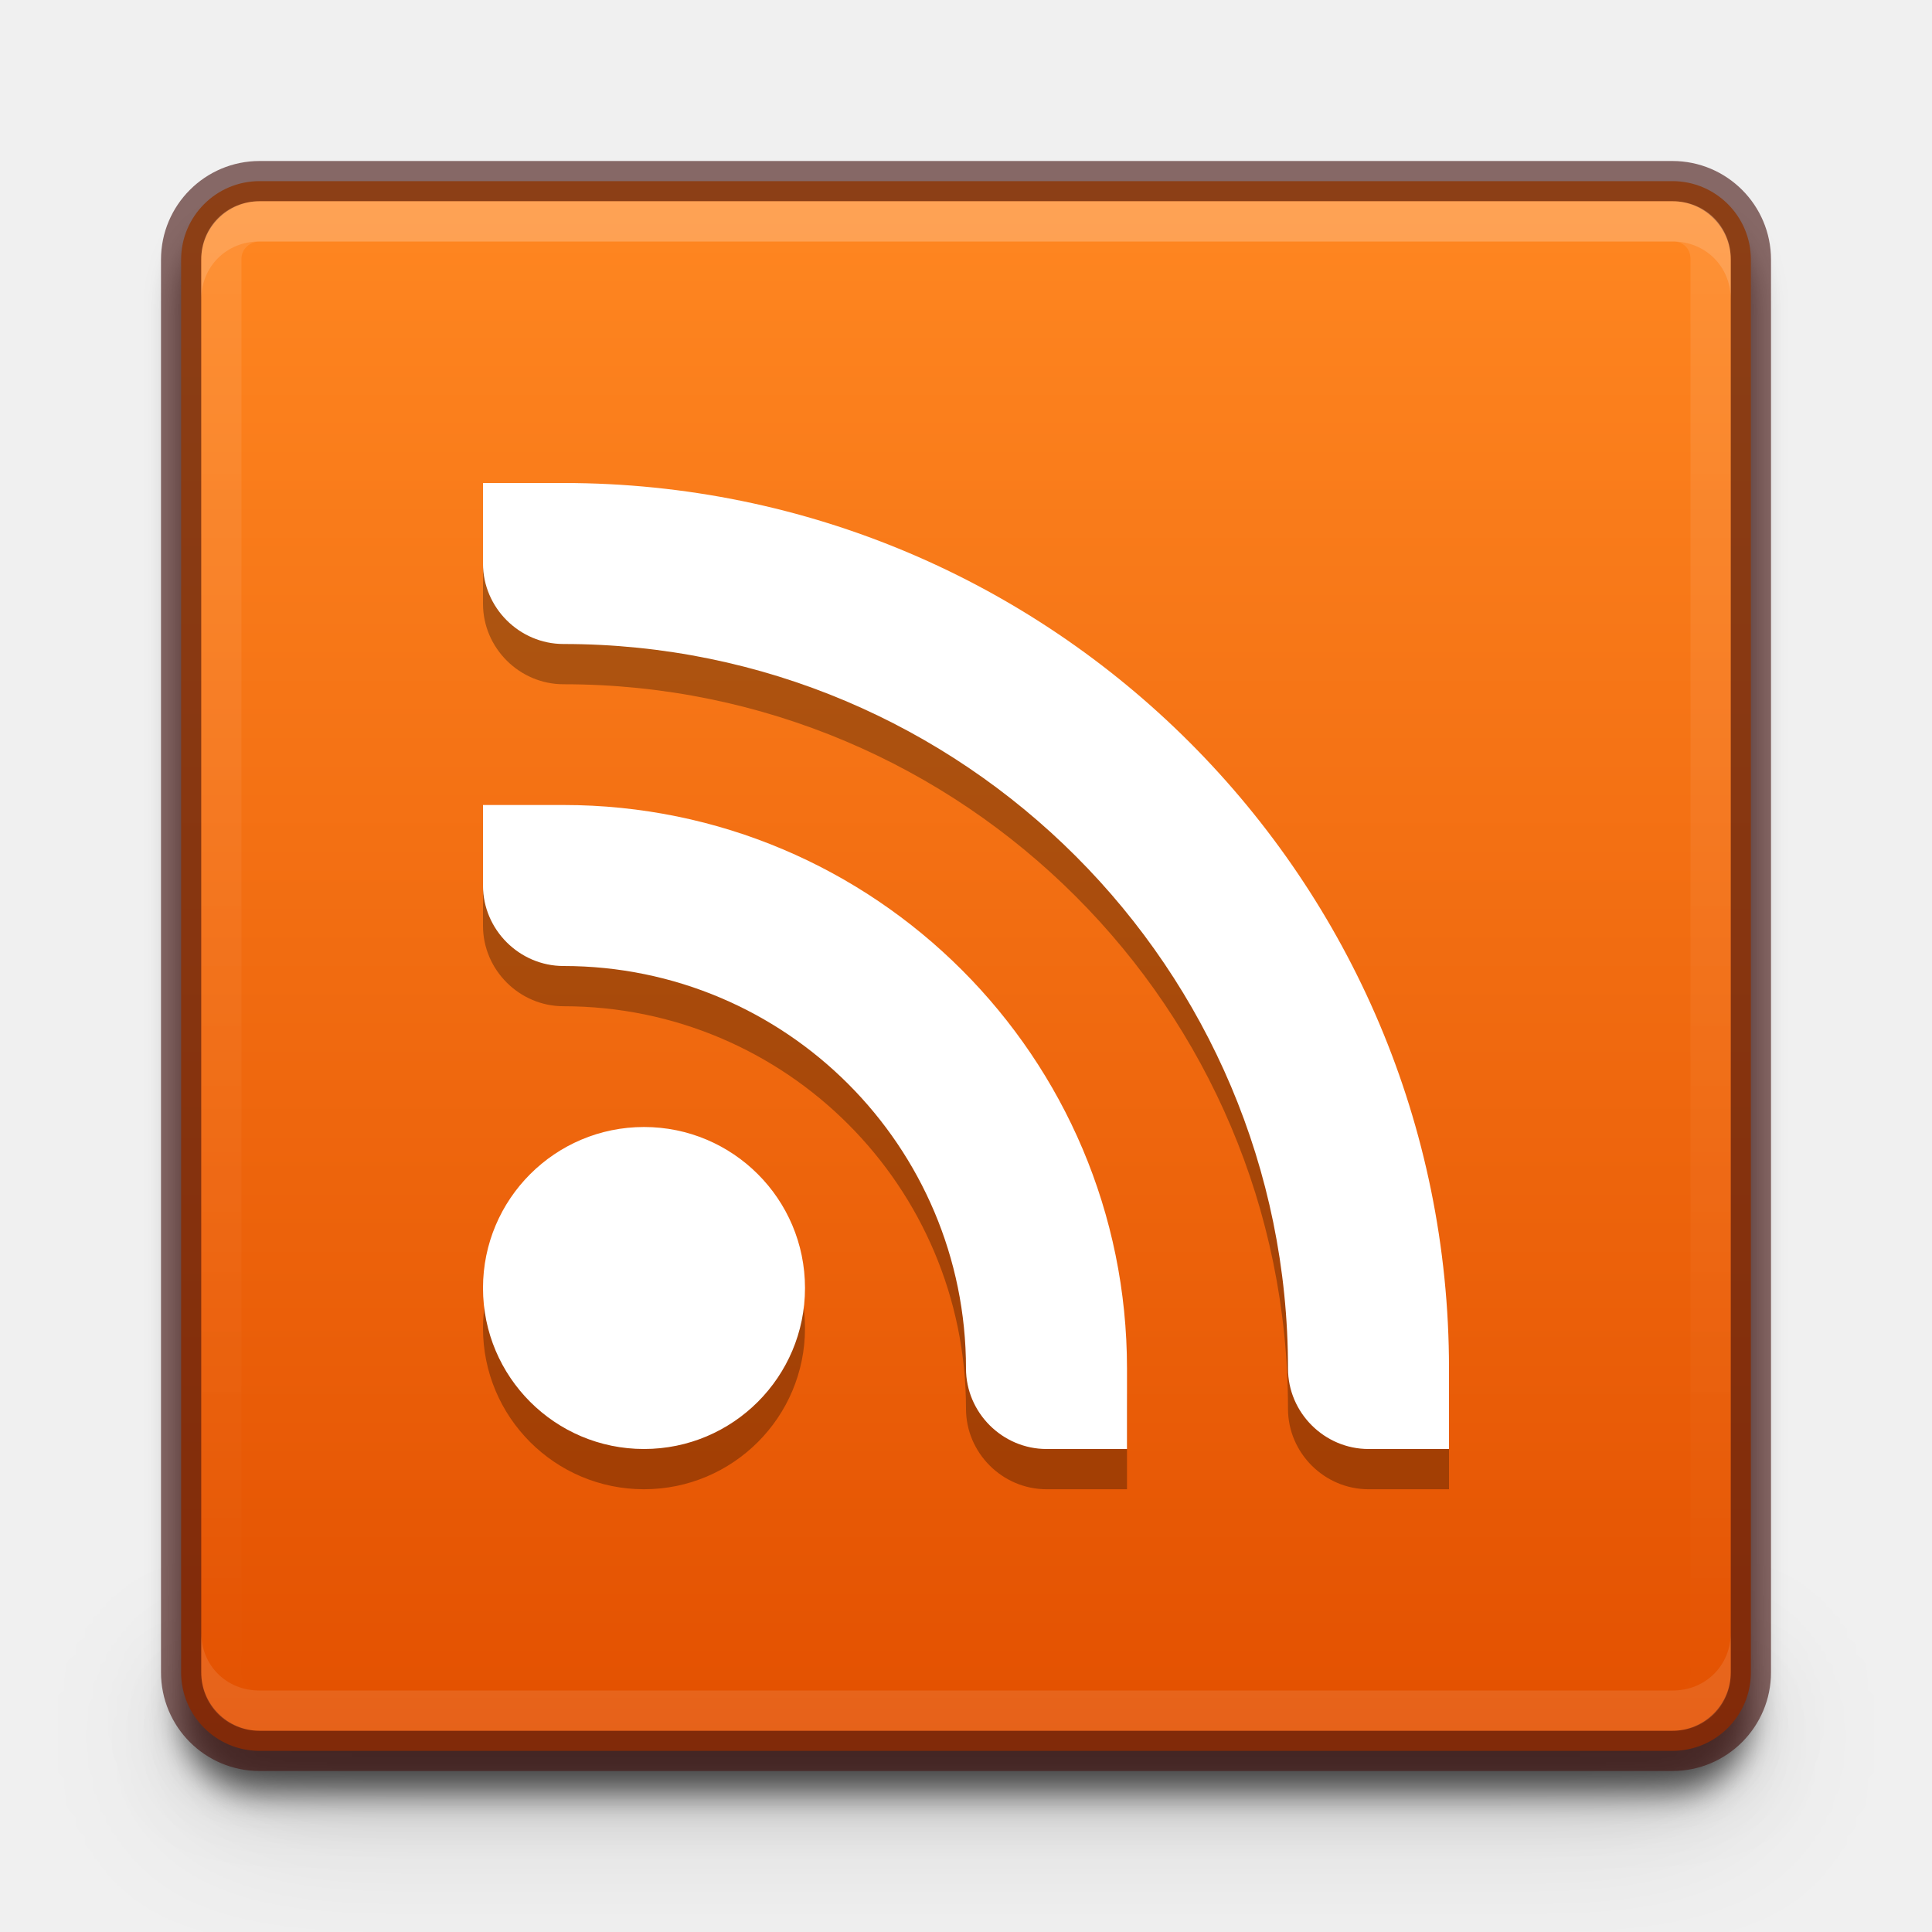
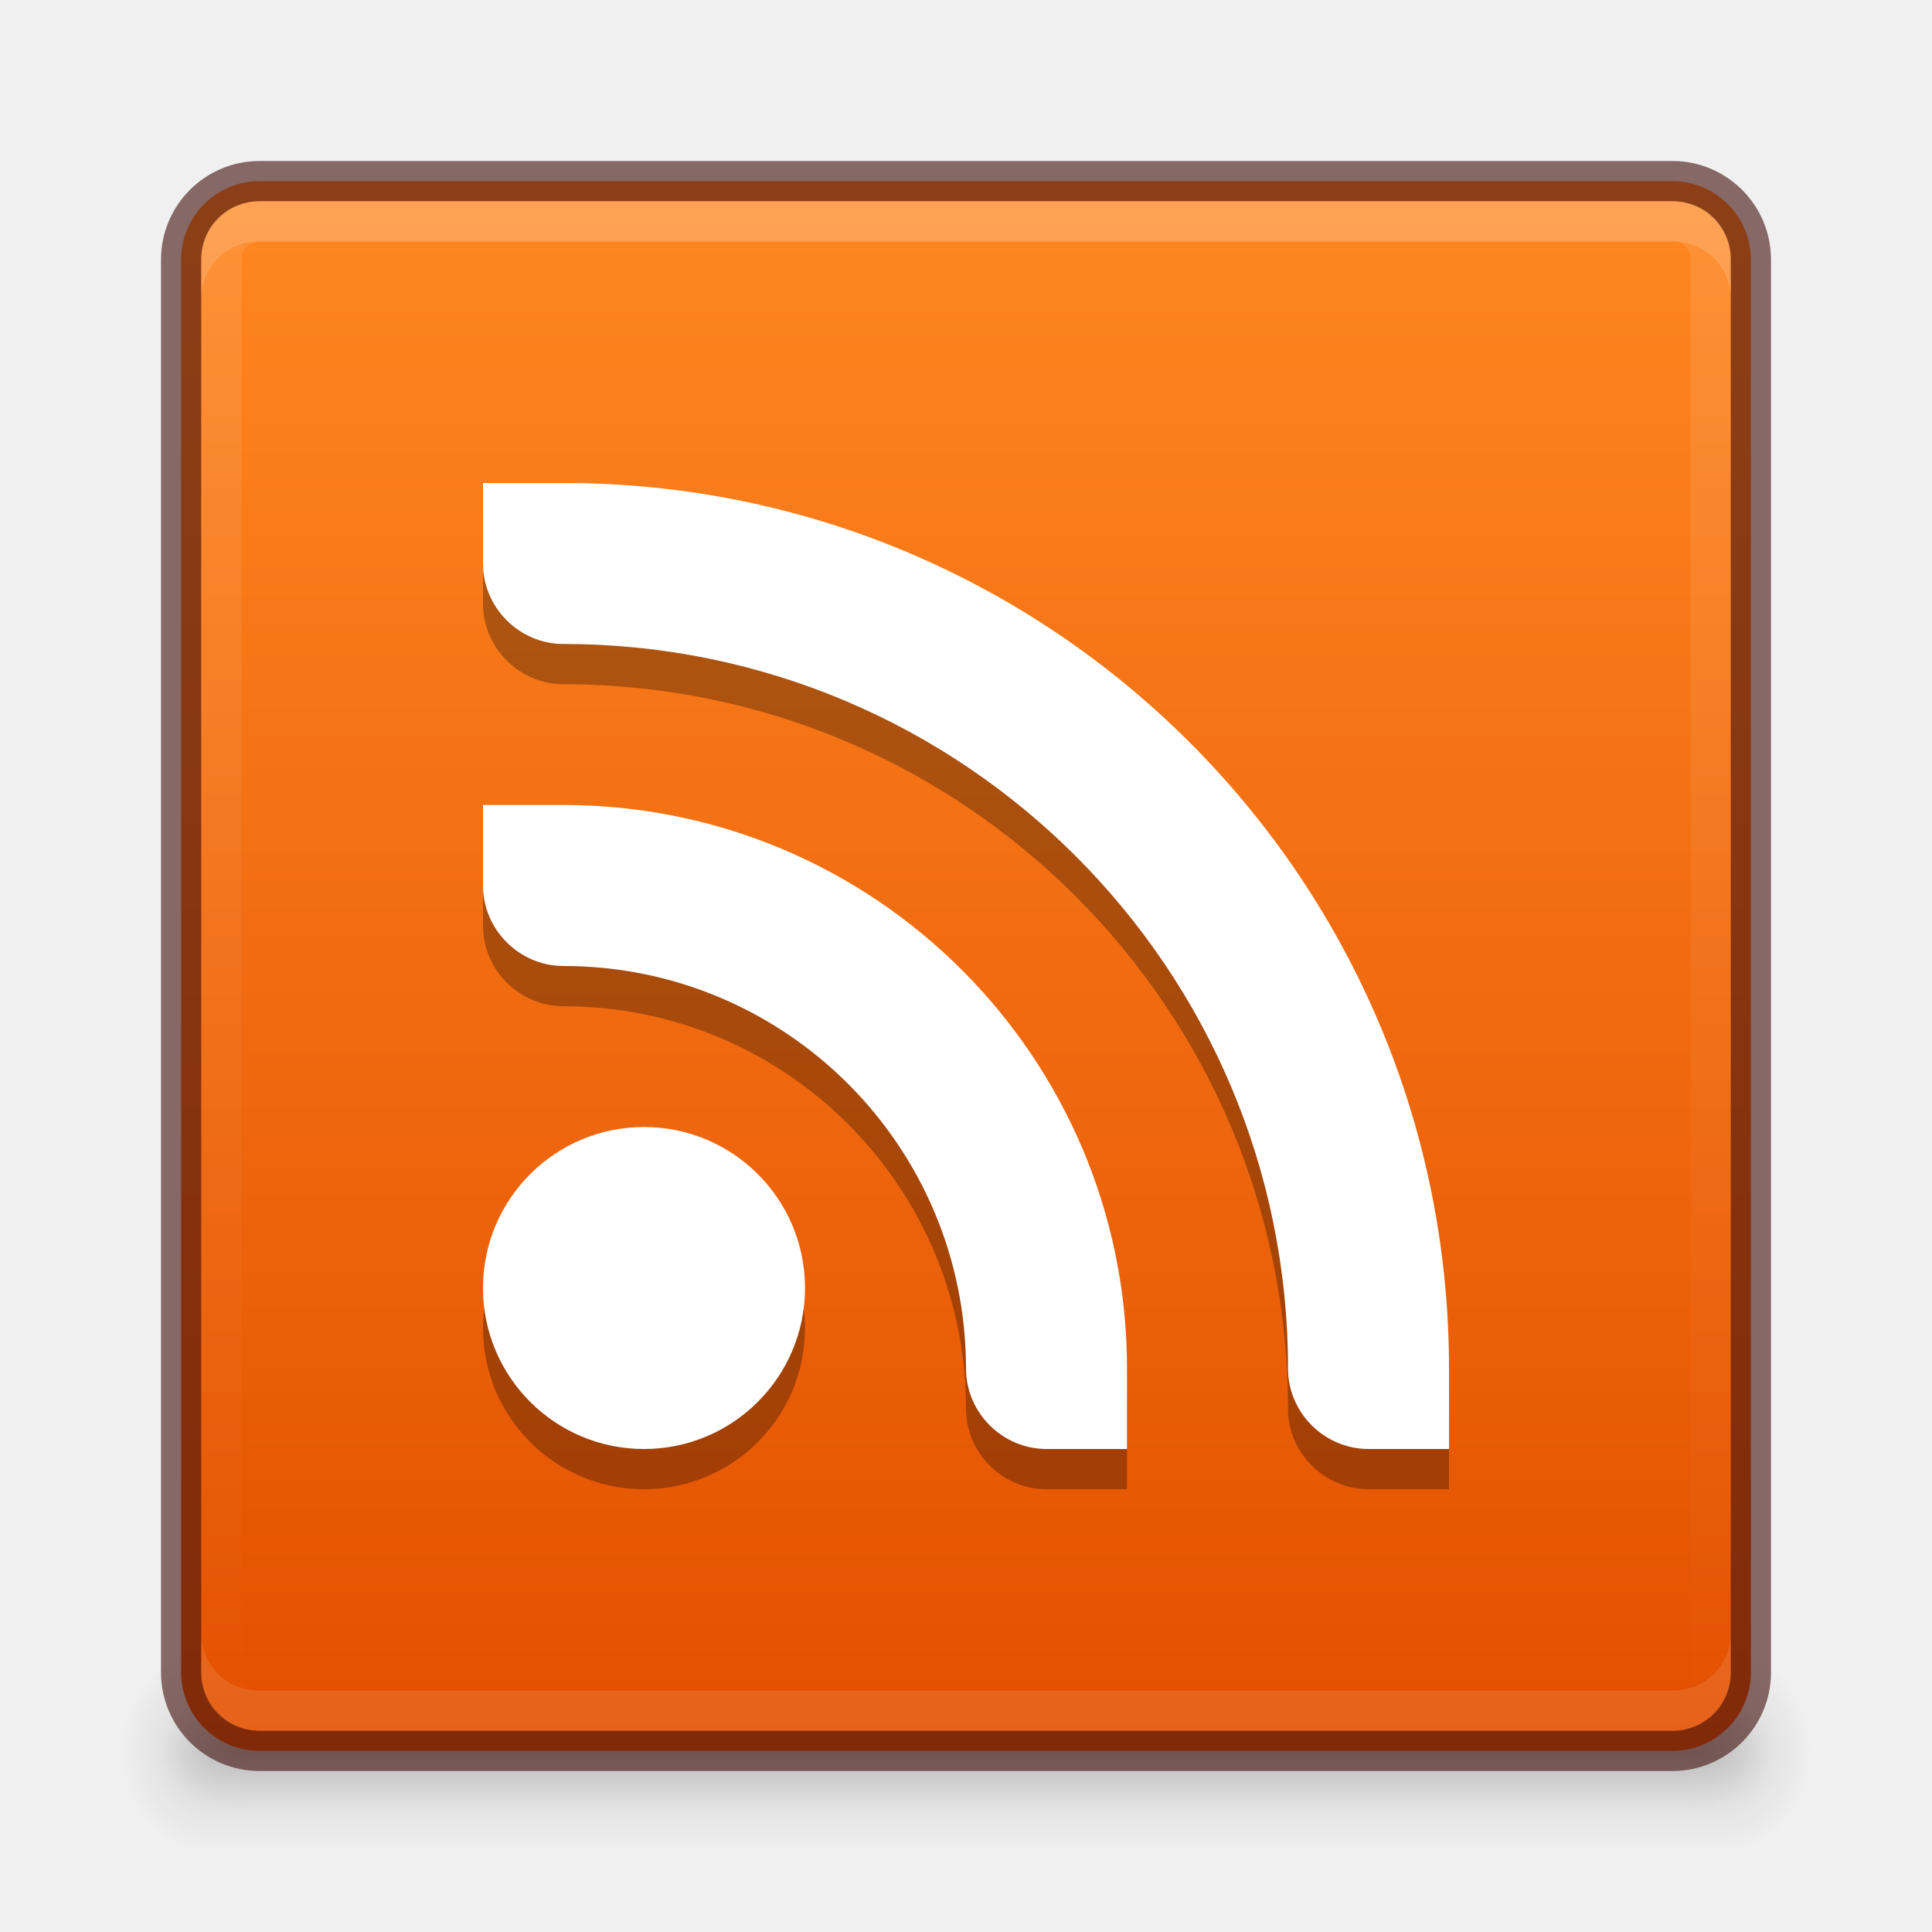
<svg xmlns="http://www.w3.org/2000/svg" xmlns:xlink="http://www.w3.org/1999/xlink" version="1.1" width="48" height="48" id="svg3759">
  <defs id="defs3761">
    <linearGradient id="linearGradient4157">
      <stop id="stop4159" offset="0" style="stop-color:#ffeeea;stop-opacity:1;" />
      <stop id="stop4161" offset="1" style="stop-color:#fff5ee;stop-opacity:1;" />
    </linearGradient>
    <linearGradient id="linearGradient4127">
      <stop id="stop4129" offset="0" style="stop-color:#8f2b12;stop-opacity:1;" />
      <stop id="stop4131" offset="1" style="stop-color:#82461a;stop-opacity:1;" />
    </linearGradient>
    <linearGradient xlink:href="#linearGradient4134" id="linearGradient4140" x1="789" y1="256" x2="827" y2="256" gradientUnits="userSpaceOnUse" />
    <linearGradient id="linearGradient4134">
      <stop style="stop-color:#ffffff;stop-opacity:1;" offset="0" id="stop4136" />
      <stop style="stop-color:#ffffff;stop-opacity:0;" offset="1" id="stop4138" />
    </linearGradient>
    <clipPath clipPathUnits="userSpaceOnUse" id="clipPath4130">
      <path id="path4132" d="M 790.438,237 C 789.626,237 789,237.626 789,238.438 l 0,35.094 c 0,0.812 0.626,1.469 1.438,1.469 l 35.125,0 c 0.812,0 1.438,-0.657 1.438,-1.469 l 0,-35.094 C 827,237.626 826.374,237 825.562,237 l -35.125,0 z" style="fill:#ba2222;fill-opacity:1;stroke:none" />
    </clipPath>
    <linearGradient id="linearGradient5618">
      <stop style="stop-color:#3e3e3e;stop-opacity:1;" offset="0" id="stop5620" />
      <stop style="stop-color:#595959;stop-opacity:1;" offset="1" id="stop5622" />
    </linearGradient>
    <filter color-interpolation-filters="sRGB" id="filter4155">
      <feGaussianBlur stdDeviation="0.39" id="feGaussianBlur4157" />
    </filter>
    <filter id="filter4023" x="-0.064" width="1.128" y="-0.995" height="2.991">
      <feGaussianBlur stdDeviation="1.011" id="feGaussianBlur4025" />
    </filter>
    <filter id="filter4033" x="-0.128" width="1.255" y="-1.991" height="4.982">
      <feGaussianBlur stdDeviation="2.022" id="feGaussianBlur4035" />
    </filter>
    <linearGradient xlink:href="#linearGradient3934" id="linearGradient3998" gradientUnits="userSpaceOnUse" gradientTransform="matrix(0,-1,1,0,68,556)" x1="292" y1="244" x2="332" y2="244" />
    <linearGradient id="linearGradient3934">
      <stop style="stop-color:#dd2f03;stop-opacity:1;" offset="0" id="stop3936" />
      <stop style="stop-color:#e96300;stop-opacity:1;" offset="1" id="stop3938" />
    </linearGradient>
    <linearGradient xlink:href="#outerBackgroundGradient-10" id="linearGradient4117" gradientUnits="userSpaceOnUse" gradientTransform="translate(980.3622,784)" x1="-1023.862" y1="-808" x2="-984.862" y2="-808" />
    <linearGradient xlink:href="#outerBackgroundGradient-10" id="linearGradient4262" x1="292" y1="244" x2="332" y2="244" gradientUnits="userSpaceOnUse" gradientTransform="matrix(0,-1,1,0,68,556)" />
    <linearGradient id="outerBackgroundGradient-10">
      <stop style="stop-color:#e35000;stop-opacity:1;" offset="0" id="stop3864-8-6-9" />
      <stop style="stop-color:#ff8721;stop-opacity:1;" offset="1" id="stop3866-9-1-81" />
    </linearGradient>
+     <radialGradient xlink:href="#linearGradient3952" id="radialGradient4205" gradientUnits="userSpaceOnUse" gradientTransform="matrix(1.057143,0,0,1.25,0.6,-10.875)" cx="40" cy="43.5" fx="40" fy="43.5" r="2" />
+     <linearGradient id="linearGradient3952">
+       <stop style="stop-color:#000000;stop-opacity:1;" offset="0" id="stop3954" />
+       <stop style="stop-color:#000000;stop-opacity:0;" offset="1" id="stop3956" />
+     </linearGradient>
+     <radialGradient xlink:href="#linearGradient3952" id="radialGradient4214" gradientUnits="userSpaceOnUse" gradientTransform="matrix(1,0,0,0.75,2,10.875)" cx="40" cy="43.5" fx="40" fy="43.5" r="2" />
+     <radialGradient xlink:href="#linearGradient3944" id="radialGradient4202" gradientUnits="userSpaceOnUse" gradientTransform="matrix(1.057143,0,0,1.25,-4.4,-10.875)" cx="9" cy="43.5" fx="9" fy="43.5" r="2" />
+     <linearGradient id="linearGradient3944">
+       <stop style="stop-color:#000000;stop-opacity:1;" offset="0" id="stop3946" />
+       <stop style="stop-color:#000000;stop-opacity:0;" offset="1" id="stop3948" />
+     </linearGradient>
+     <radialGradient xlink:href="#linearGradient3944" id="radialGradient4211" gradientUnits="userSpaceOnUse" gradientTransform="matrix(1,0,0,0.75,-3,10.875)" cx="9" cy="43.5" fx="9" fy="43.5" r="2" />
+     <linearGradient xlink:href="#linearGradient3960" id="linearGradient4208" gradientUnits="userSpaceOnUse" x1="25" y1="45" x2="25" y2="42" gradientTransform="matrix(1.057143,0,0,1.666667,-5.4,-29)" />
+     <linearGradient id="linearGradient3960">
+       <stop style="stop-color:#000000;stop-opacity:0;" offset="0" id="stop3962" />
+       <stop id="stop3970" offset="0.5" style="stop-color:#000000;stop-opacity:1;" />
+       <stop style="stop-color:#000000;stop-opacity:0;" offset="1" id="stop3964" />
+     </linearGradient>
+     <linearGradient xlink:href="#linearGradient3960" id="linearGradient4217" gradientUnits="userSpaceOnUse" x1="25" y1="45" x2="25" y2="42" gradientTransform="translate(-4,0)" />
+     <linearGradient id="linearGradient3157">
+       <stop style="stop-color:#000000;stop-opacity:0;" offset="0" id="stop3159" />
+       <stop id="stop3161" offset="0.5" style="stop-color:#000000;stop-opacity:1;" />
+       <stop style="stop-color:#000000;stop-opacity:0;" offset="1" id="stop3163" />
+     </linearGradient>
+     <linearGradient y2="42" x2="25" y1="45" x1="25" gradientTransform="translate(-4,0)" gradientUnits="userSpaceOnUse" id="linearGradient3172" xlink:href="#linearGradient3960" />
+     <radialGradient xlink:href="#linearGradient3952" id="radialGradient5130" gradientUnits="userSpaceOnUse" gradientTransform="matrix(1.057143,0,0,1.25,0.6,-10.875)" cx="40" cy="43.5" fx="40" fy="43.5" r="2" />
+     <radialGradient xlink:href="#linearGradient3952" id="radialGradient5132" gradientUnits="userSpaceOnUse" gradientTransform="matrix(1,0,0,0.75,2,10.875)" cx="40" cy="43.5" fx="40" fy="43.5" r="2" />
+     <radialGradient xlink:href="#linearGradient3944" id="radialGradient5134" gradientUnits="userSpaceOnUse" gradientTransform="matrix(1.057143,0,0,1.25,-4.4,-10.875)" cx="9" cy="43.5" fx="9" fy="43.5" r="2" />
+     <radialGradient xlink:href="#linearGradient3944" id="radialGradient5136" gradientUnits="userSpaceOnUse" gradientTransform="matrix(1,0,0,0.75,-3,10.875)" cx="9" cy="43.5" fx="9" fy="43.5" r="2" />
+     <linearGradient xlink:href="#linearGradient3960" id="linearGradient5138" gradientUnits="userSpaceOnUse" gradientTransform="matrix(1.057143,0,0,1.666667,-5.4,-29)" x1="25" y1="45" x2="25" y2="42" />
+     <linearGradient xlink:href="#linearGradient3960" id="linearGradient5140" gradientUnits="userSpaceOnUse" gradientTransform="translate(-4,0)" x1="25" y1="45" x2="25" y2="42" />
  </defs>
  <g id="layer1">
-     <path style="opacity:0.5;fill:#000000;fill-opacity:1;stroke:none;display:inline;filter:url(#filter4023)" d="M 6.438,44 C 5.626,44 5,43.374 5,42.563 l 0,-1 c 0,0.812 0.626,1.438 1.438,1.438 l 35.125,0 c 0.812,0 1.438,-0.626 1.438,-1.438 l 0,1 c 0,0.812 -0.626,1.438 -1.438,1.438 l -35.125,0 z" id="path4147" />
-     <path id="path4027" d="M 6.438,44 C 5.626,44 5,43.374 5,42.563 l 0,-1 c 0,0.812 0.626,1.438 1.438,1.438 l 35.125,0 c 0.812,0 1.438,-0.626 1.438,-1.438 l 0,1 c 0,0.812 -0.626,1.438 -1.438,1.438 l -35.125,0 z" style="opacity:0.4;fill:#000000;fill-opacity:1;stroke:none;display:inline;filter:url(#filter4033)" />
-     <rect rx="1.95" ry="1.95" transform="matrix(0,-1,-1,0,-784,-979.3622)" y="-827.5" x="-1023.862" height="39" width="39" id="rect4149" style="opacity:0.61;fill:#000000;fill-opacity:1;stroke:none;display:inline;filter:url(#filter4155)" />
+     <g id="g3111">
+       <path style="opacity:0.12;fill:url(#radialGradient5130);fill-opacity:1;stroke:none" d="m 42.886,41 0,5 0.529,0 c 0.878,0 1.586,-1.115 1.586,-2.5 0,-1.385 -0.707,-2.5 -1.586,-2.5 l -0.529,0 z" id="path3987" />
+       <path id="rect3940" d="m 42,42 0,3 0.5,0 C 43.331,45 44,44.331 44,43.5 44,42.669 43.331,42 42.5,42 L 42,42 z" style="opacity:0.12;fill:url(#radialGradient5132);fill-opacity:1;stroke:none" />
+       <path style="opacity:0.12;fill:url(#radialGradient5134);fill-opacity:1;stroke:none" d="M 4.487,41 C 3.663,41 3,42.045 3,43.344 l 0,0.312 c 0,1.298 0.663,2.344 1.487,2.344 l 0.628,0 0,-5 -0.628,0 z" id="path3989" />
+       <path id="rect3942" d="m 5.406,42 c -0.779,0 -1.406,0.627 -1.406,1.406 l 0,0.188 c 0,0.779 0.627,1.406 1.406,1.406 l 0.594,0 0,-3 -0.594,0 z" style="opacity:0.12;fill:url(#radialGradient5136);fill-opacity:1;stroke:none" />
+       <path id="rect3985" d="m 5.114,41 37.772,0 0,5 -37.772,0 z" style="opacity:0.12;fill:url(#linearGradient5138);fill-opacity:1;stroke:none" />
+       <path id="rect3938" d="m 6,42 36,0 0,3 -36,0 z" style="opacity:0.12;fill:url(#linearGradient5140);fill-opacity:1;stroke:none" />
+     </g>
    <rect rx="1.95" ry="1.95" transform="matrix(0,-1,-1,0,0,0)" y="-43.5" x="-43.5" height="39" width="39" id="rect4073" style="fill:url(#linearGradient4117);fill-opacity:1.0;stroke:none;display:inline" />
    <rect style="opacity:0.61;fill:none;stroke:#43120f;stroke-opacity:1;display:inline" id="rect4085" width="39" height="39" x="-43.5" y="-43.5" transform="matrix(0,-1,-1,0,0,0)" ry="1.95" rx="1.95" />
    <path style="opacity:0.15;fill:#ffffff;fill-opacity:1;stroke:none;display:inline" d="M 6.438,5 C 5.626,5 5,5.626 5,6.438 l 0,1 C 5,6.626 5.626,6 6.438,6 l 35.125,0 c 0.812,0 1.438,0.626 1.438,1.438 l 0,-1 c 0,-0.812 -0.626,-1.438 -1.438,-1.438 l -35.125,0 z" id="rect4089-4" />
+     <path transform="matrix(0,1,-1,0,280,-784)" style="opacity:0.1;fill:none;stroke:url(#linearGradient4140);stroke-width:2;stroke-miterlimit:4;stroke-opacity:1;stroke-dasharray:none;display:inline" d="M 790.438,237 C 789.626,237 789,237.626 789,238.438 l 0,35.094 c 0,0.812 0.626,1.469 1.438,1.469 l 35.125,0 c 0.812,0 1.438,-0.657 1.438,-1.469 l 0,-35.094 C 827,237.626 826.374,237 825.562,237 l -35.125,0 z" id="path4128" clip-path="url(#clipPath4130)" />
    <path id="path4105" d="M 6.438,43 C 5.626,43 5,42.374 5,41.563 L 5,40.563 c 0,0.812 0.626,1.437 1.438,1.437 l 35.125,0 c 0.812,0 1.438,-0.626 1.438,-1.437 l 0,1 c 0,0.812 -0.626,1.438 -1.438,1.438 l -35.125,0 z" style="opacity:0.1;fill:#ffffff;fill-opacity:1;stroke:none;display:inline" />
-     <path transform="matrix(0,1,-1,0,280,-784)" style="opacity:0.1;fill:none;stroke:url(#linearGradient4140);stroke-width:2;stroke-miterlimit:4;stroke-opacity:1;stroke-dasharray:none;display:inline" d="M 790.438,237 C 789.626,237 789,237.626 789,238.438 l 0,35.094 c 0,0.812 0.626,1.469 1.438,1.469 l 35.125,0 c 0.812,0 1.438,-0.657 1.438,-1.469 l 0,-35.094 C 827,237.626 826.374,237 825.562,237 l -35.125,0 z" id="path4128" clip-path="url(#clipPath4130)" />
  </g>
  <g id="layer2">
    <path style="color:#000000;fill:#000000;fill-opacity:1;fill-rule:nonzero;stroke:none;stroke-width:1.696;marker:none;visibility:visible;display:inline;overflow:visible;enable-background:new;opacity:0.3" d="m 12,13 0,2 c 0,1.1 0.907,2 2,2 9.941,0 18,8.059 18,18 0,1.1 0.907,2 2,2 l 2,0 0,-2 C 36,22.85 26.15,13 14,13 l -2,0 z m 0,8 0,2 c 0,1.1 0.907,2 2,2 5.523,0 10,4.477 10,10 0,1.1 0.907,2 2,2 l 2,0 0,-2 C 28,27.268 21.732,21 14,21 l -2,0 z m 4,8 c -2.209,0 -4,1.791 -4,4 0,2.209 1.791,4 4,4 2.209,0 4,-1.791 4,-4 0,-2.209 -1.791,-4 -4,-4 z" id="path3809" />
    <path id="path3861" d="m 12,12 0,2 c 0,1.1 0.907,2 2,2 9.941,0 18,8.059 18,18 0,1.1 0.907,2 2,2 l 2,0 0,-2 C 36,21.85 26.15,12 14,12 l -2,0 z m 0,8 0,2 c 0,1.1 0.907,2 2,2 5.523,0 10,4.477 10,10 0,1.1 0.907,2 2,2 l 2,0 0,-2 C 28,26.268 21.732,20 14,20 l -2,0 z m 4,8 c -2.209,0 -4,1.791 -4,4 0,2.209 1.791,4 4,4 2.209,0 4,-1.791 4,-4 0,-2.209 -1.791,-4 -4,-4 z" style="color:#000000;fill:#ffffff;fill-opacity:1;fill-rule:nonzero;stroke:none;stroke-width:1.696;marker:none;visibility:visible;display:inline;overflow:visible;enable-background:new" />
  </g>
</svg>
